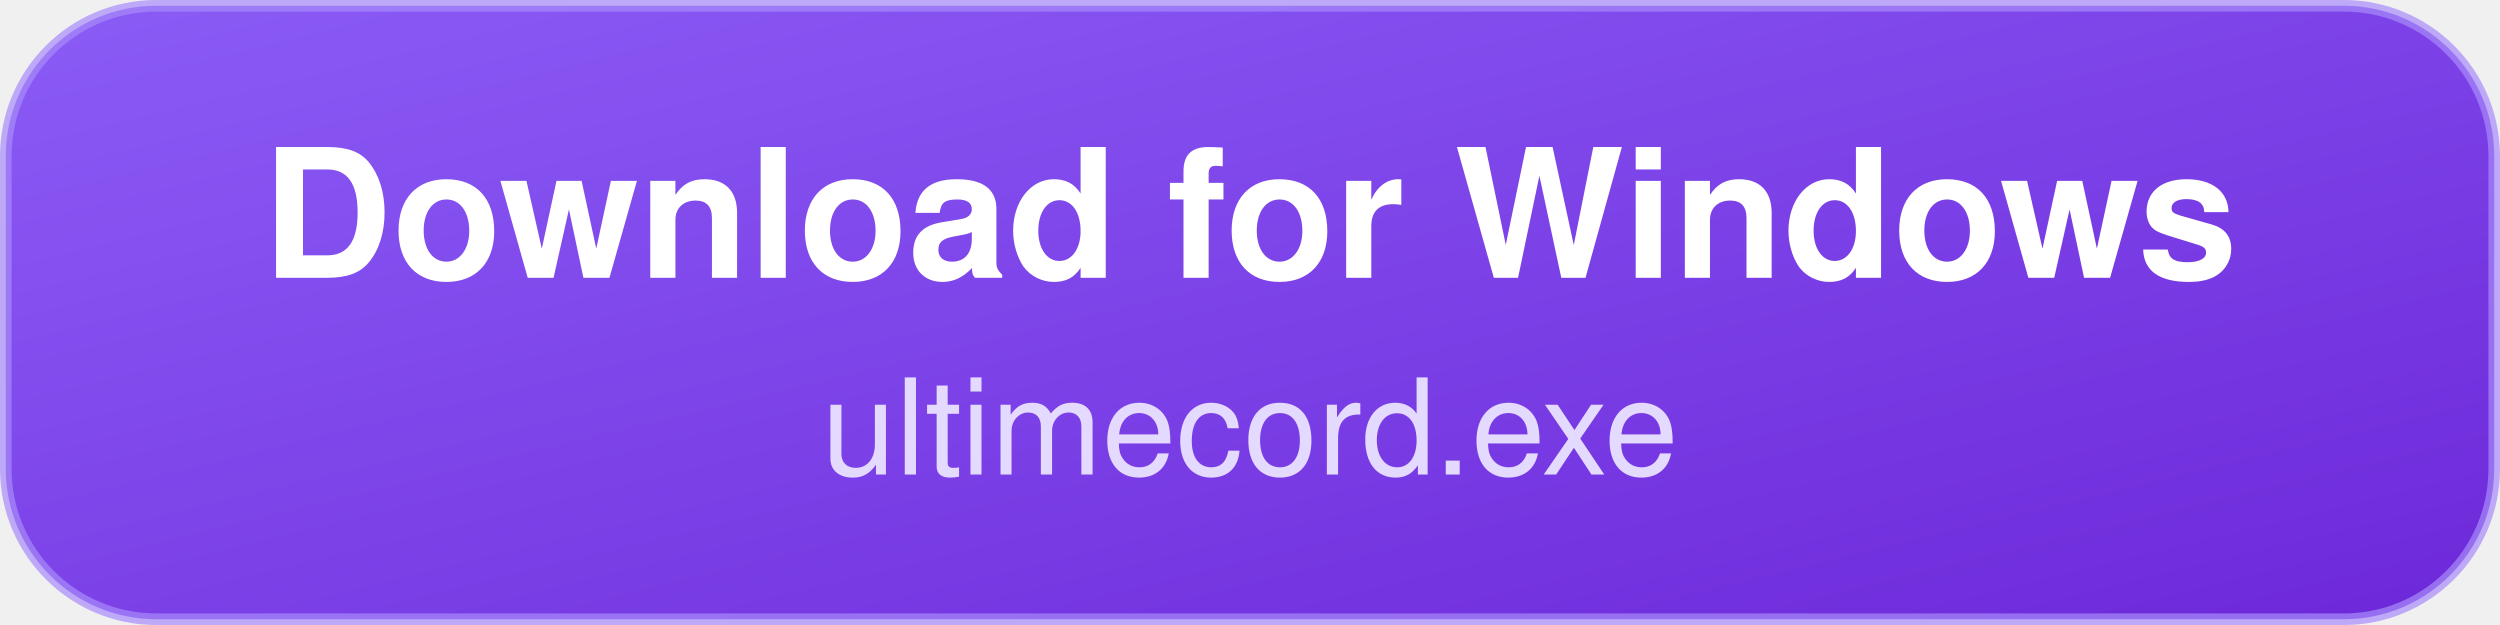
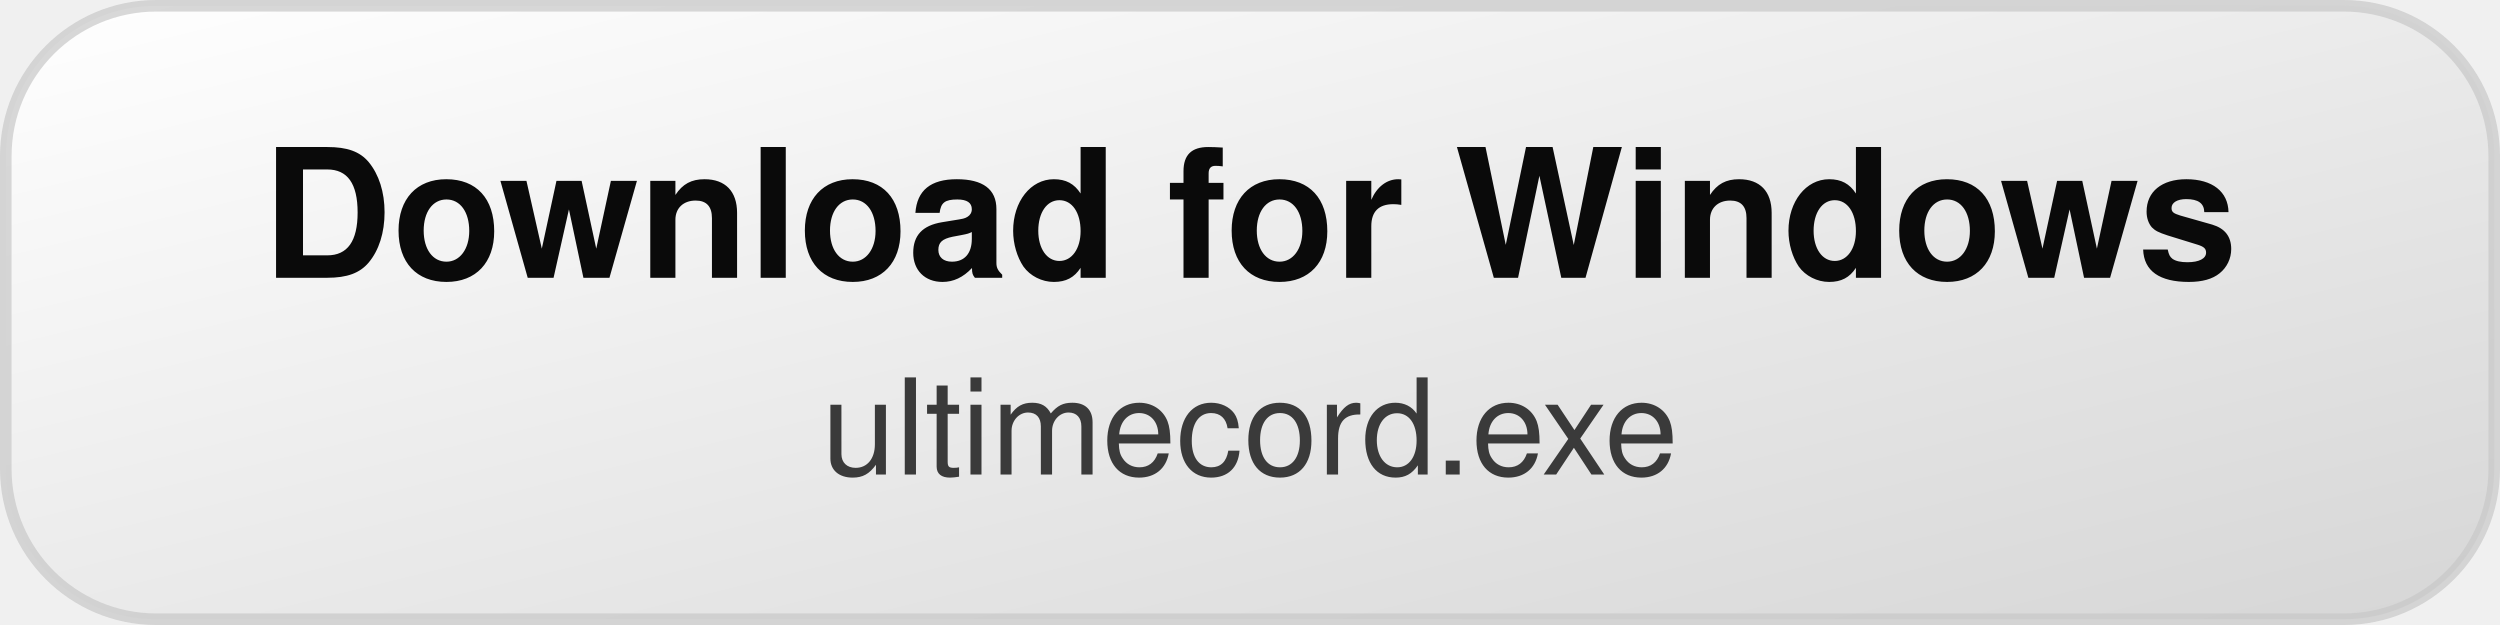
<svg xmlns="http://www.w3.org/2000/svg" width="216" height="54" viewBox="0 0 216 54">
  <defs>
    <linearGradient id="p" x1="0" y1="0" x2="1" y2="1">
-       <stop offset="0" stop-color="#8b5cf6" />
-       <stop offset="1" stop-color="#6d28d9" />
+       <stop offset="0" stop-color="#ffffff" />
+       <stop offset="1" stop-color="#d6d6d6" />
    </linearGradient>
  </defs>
-   <rect x=".5" y=".5" width="215" height="53" rx="13" fill="url(#p)" stroke="#a78bfa" stroke-opacity=".7" />
-   <text x="108.0" y="24" text-anchor="middle" font-family="'Segoe UI', -apple-system, Helvetica, Arial, sans-serif" font-size="15.500" font-weight="700" fill="#fff">Download for Windows</text>
-   <text x="108.0" y="41" text-anchor="middle" font-family="'Segoe UI', -apple-system, Helvetica, Arial, sans-serif" font-size="11.500" fill="#e4d9ff">ultimecord.exe</text>
+   <rect x=".5" y=".5" width="215" height="53" rx="13" fill="url(#p)" stroke="#c8c8c8" stroke-opacity=".7" />
+   <text x="108.0" y="24" text-anchor="middle" font-family="'Segoe UI', -apple-system, Helvetica, Arial, sans-serif" font-size="15.5" font-weight="700" fill="#0a0a0a">Download for Windows</text>
+   <text x="108.0" y="41" text-anchor="middle" font-family="'Segoe UI', -apple-system, Helvetica, Arial, sans-serif" font-size="11.5" fill="#3a3a3a">ultimecord.exe</text>
</svg>
